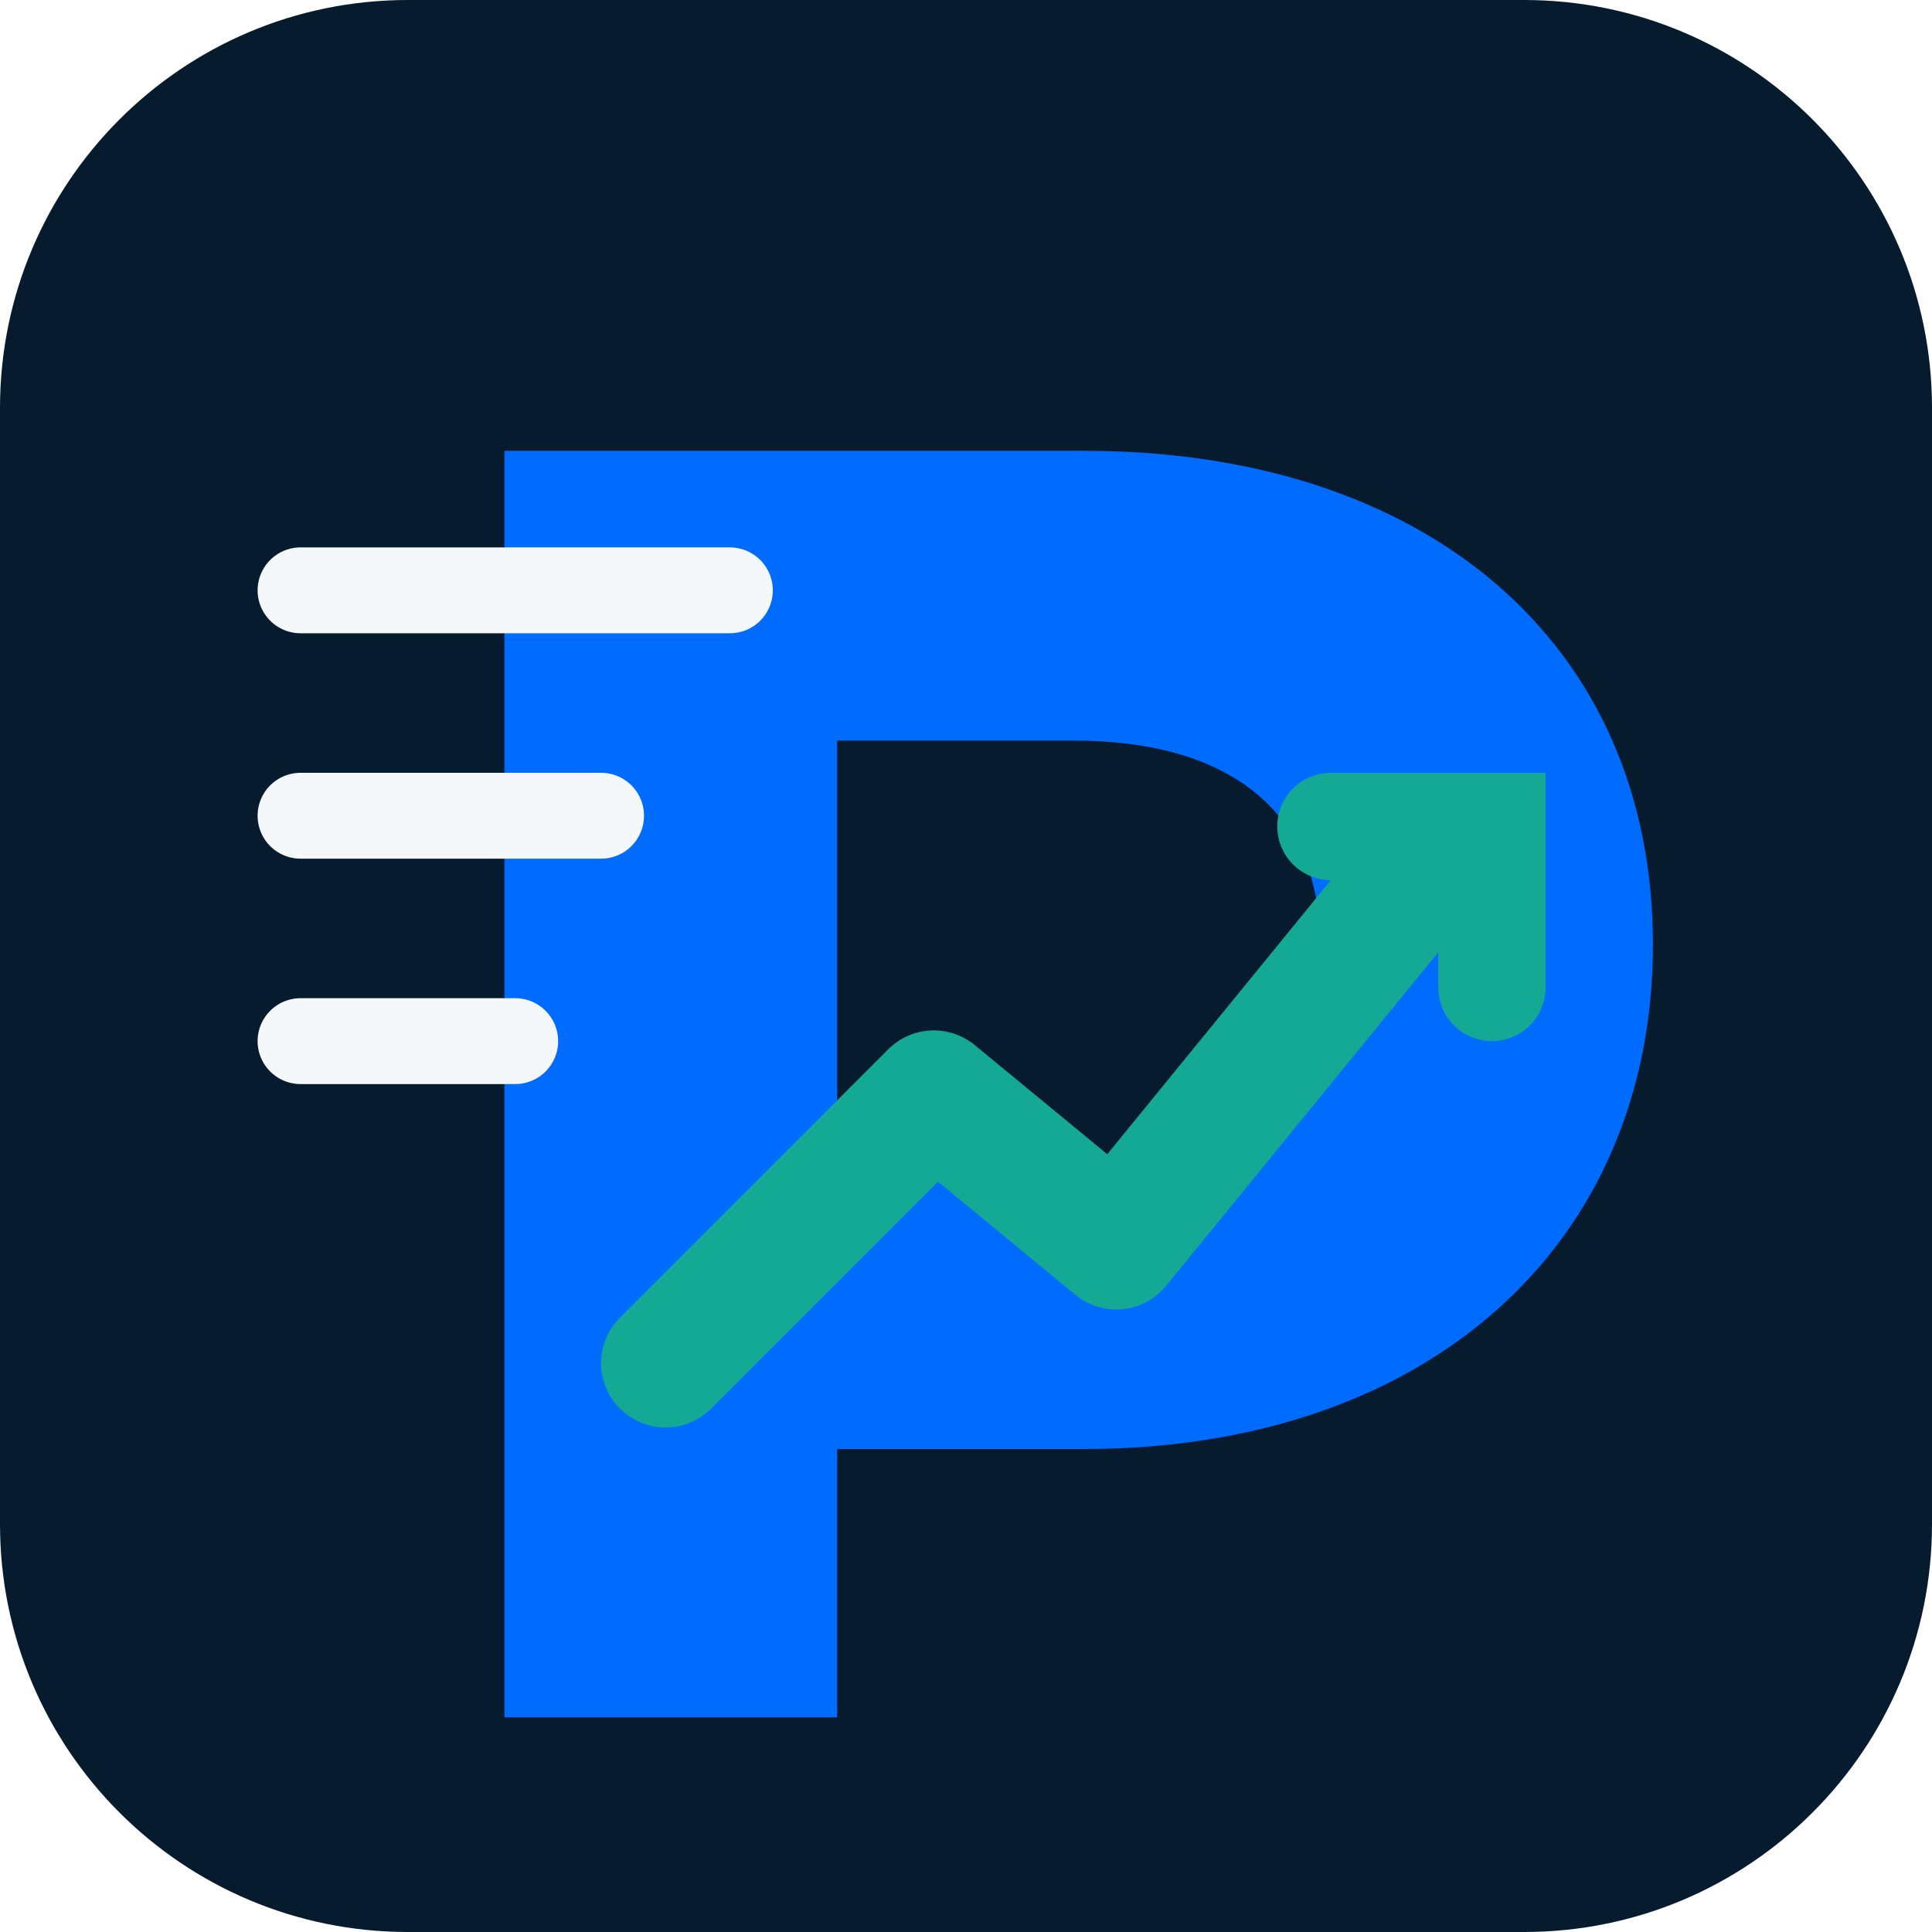
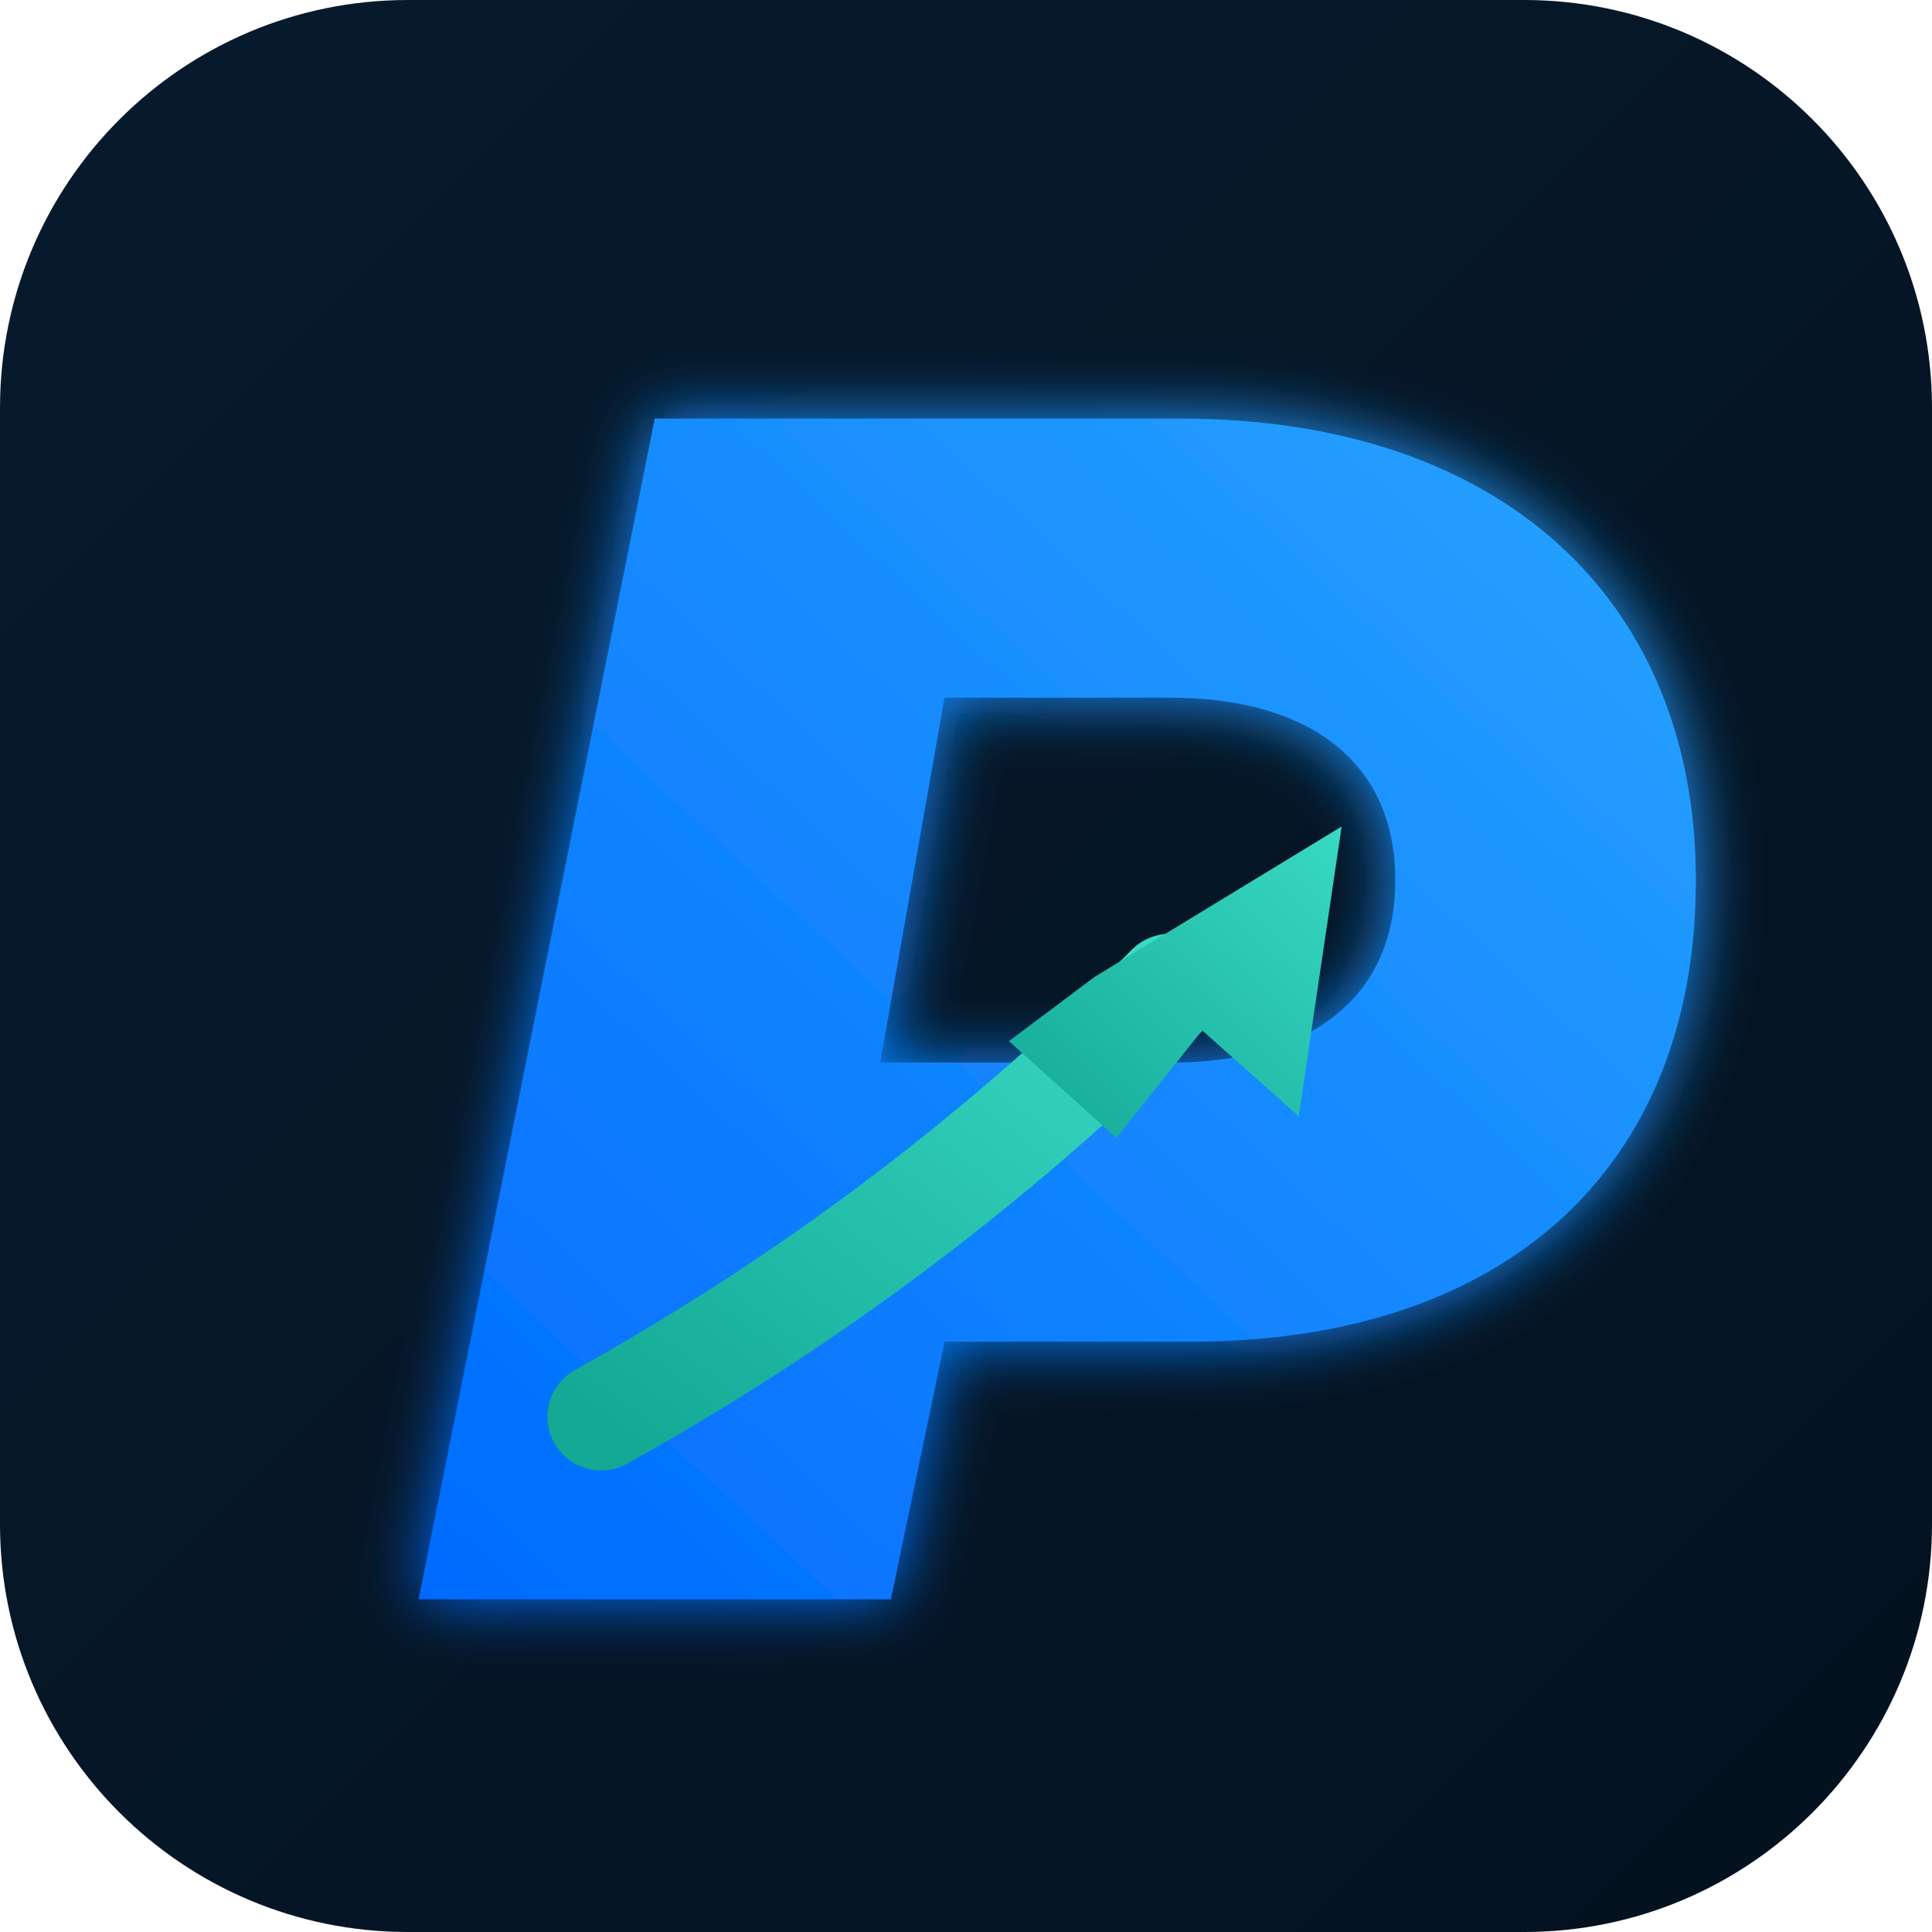
- <svg xmlns="http://www.w3.org/2000/svg" viewBox="0 0 180 180" role="img" aria-labelledby="title">
-   <rect width="180" height="180" rx="38" fill="#071B2E" />
-   <path d="M47 42h54c32 0 53 18 53 46s-21 47-53 47H78v25H47V42zm31 27v39h22c15 0 23-7 23-20 0-12-8-19-23-19H78z" fill="#006BFF" />
-   <path d="M62 127l25-25 17 14 31-38" fill="none" stroke="#13A995" stroke-width="12" stroke-linecap="round" stroke-linejoin="round" />
-   <path d="M124 77h15v15" fill="none" stroke="#13A995" stroke-width="10" stroke-linecap="round" />
-   <path d="M28 55h40M28 76h28M28 97h20" stroke="#F5F8FB" stroke-width="8" stroke-linecap="round" />
+ <svg xmlns="http://www.w3.org/2000/svg" viewBox="0 0 180 180" role="img" aria-labelledby="title desc">
+   <defs>
+     <linearGradient id="bg" x1="0" y1="0" x2="1" y2="1">
+       <stop offset="0" stop-color="#071B2E" />
+       <stop offset="1" stop-color="#04111F" />
+     </linearGradient>
+     <linearGradient id="blue" x1="0" y1="1" x2="1" y2="0">
+       <stop offset="0" stop-color="#006BFF" />
+       <stop offset="1" stop-color="#28A4FF" />
+     </linearGradient>
+     <linearGradient id="teal" x1="0" y1="1" x2="1" y2="0">
+       <stop offset="0" stop-color="#13A995" />
+       <stop offset="1" stop-color="#39D9C4" />
+     </linearGradient>
+     <filter id="glow" x="-30%" y="-30%" width="160%" height="160%">
+       <feGaussianBlur stdDeviation="3" result="blur" />
+       <feMerge>
+         <feMergeNode in="blur" />
+         <feMergeNode in="SourceGraphic" />
+       </feMerge>
+     </filter>
+   </defs>
+   <rect width="180" height="180" rx="38" fill="url(#bg)" />
+   <path d="M39 149 61 39h49c30 0 48 17 48 43 0 27-18 43-47 43H88l-5 24H39Zm49-84-6 34h27c13 0 21-6 21-17 0-11-8-17-21-17H88Z" fill="url(#blue)" filter="url(#glow)" />
+   <path d="M56 132c18-10 36-23 53-40" fill="none" stroke="url(#teal)" stroke-width="10" stroke-linecap="round" />
+   <path d="m102 91 23-14-4 27-9-8-8 10-10-9 8-6Z" fill="url(#teal)" />
</svg>
